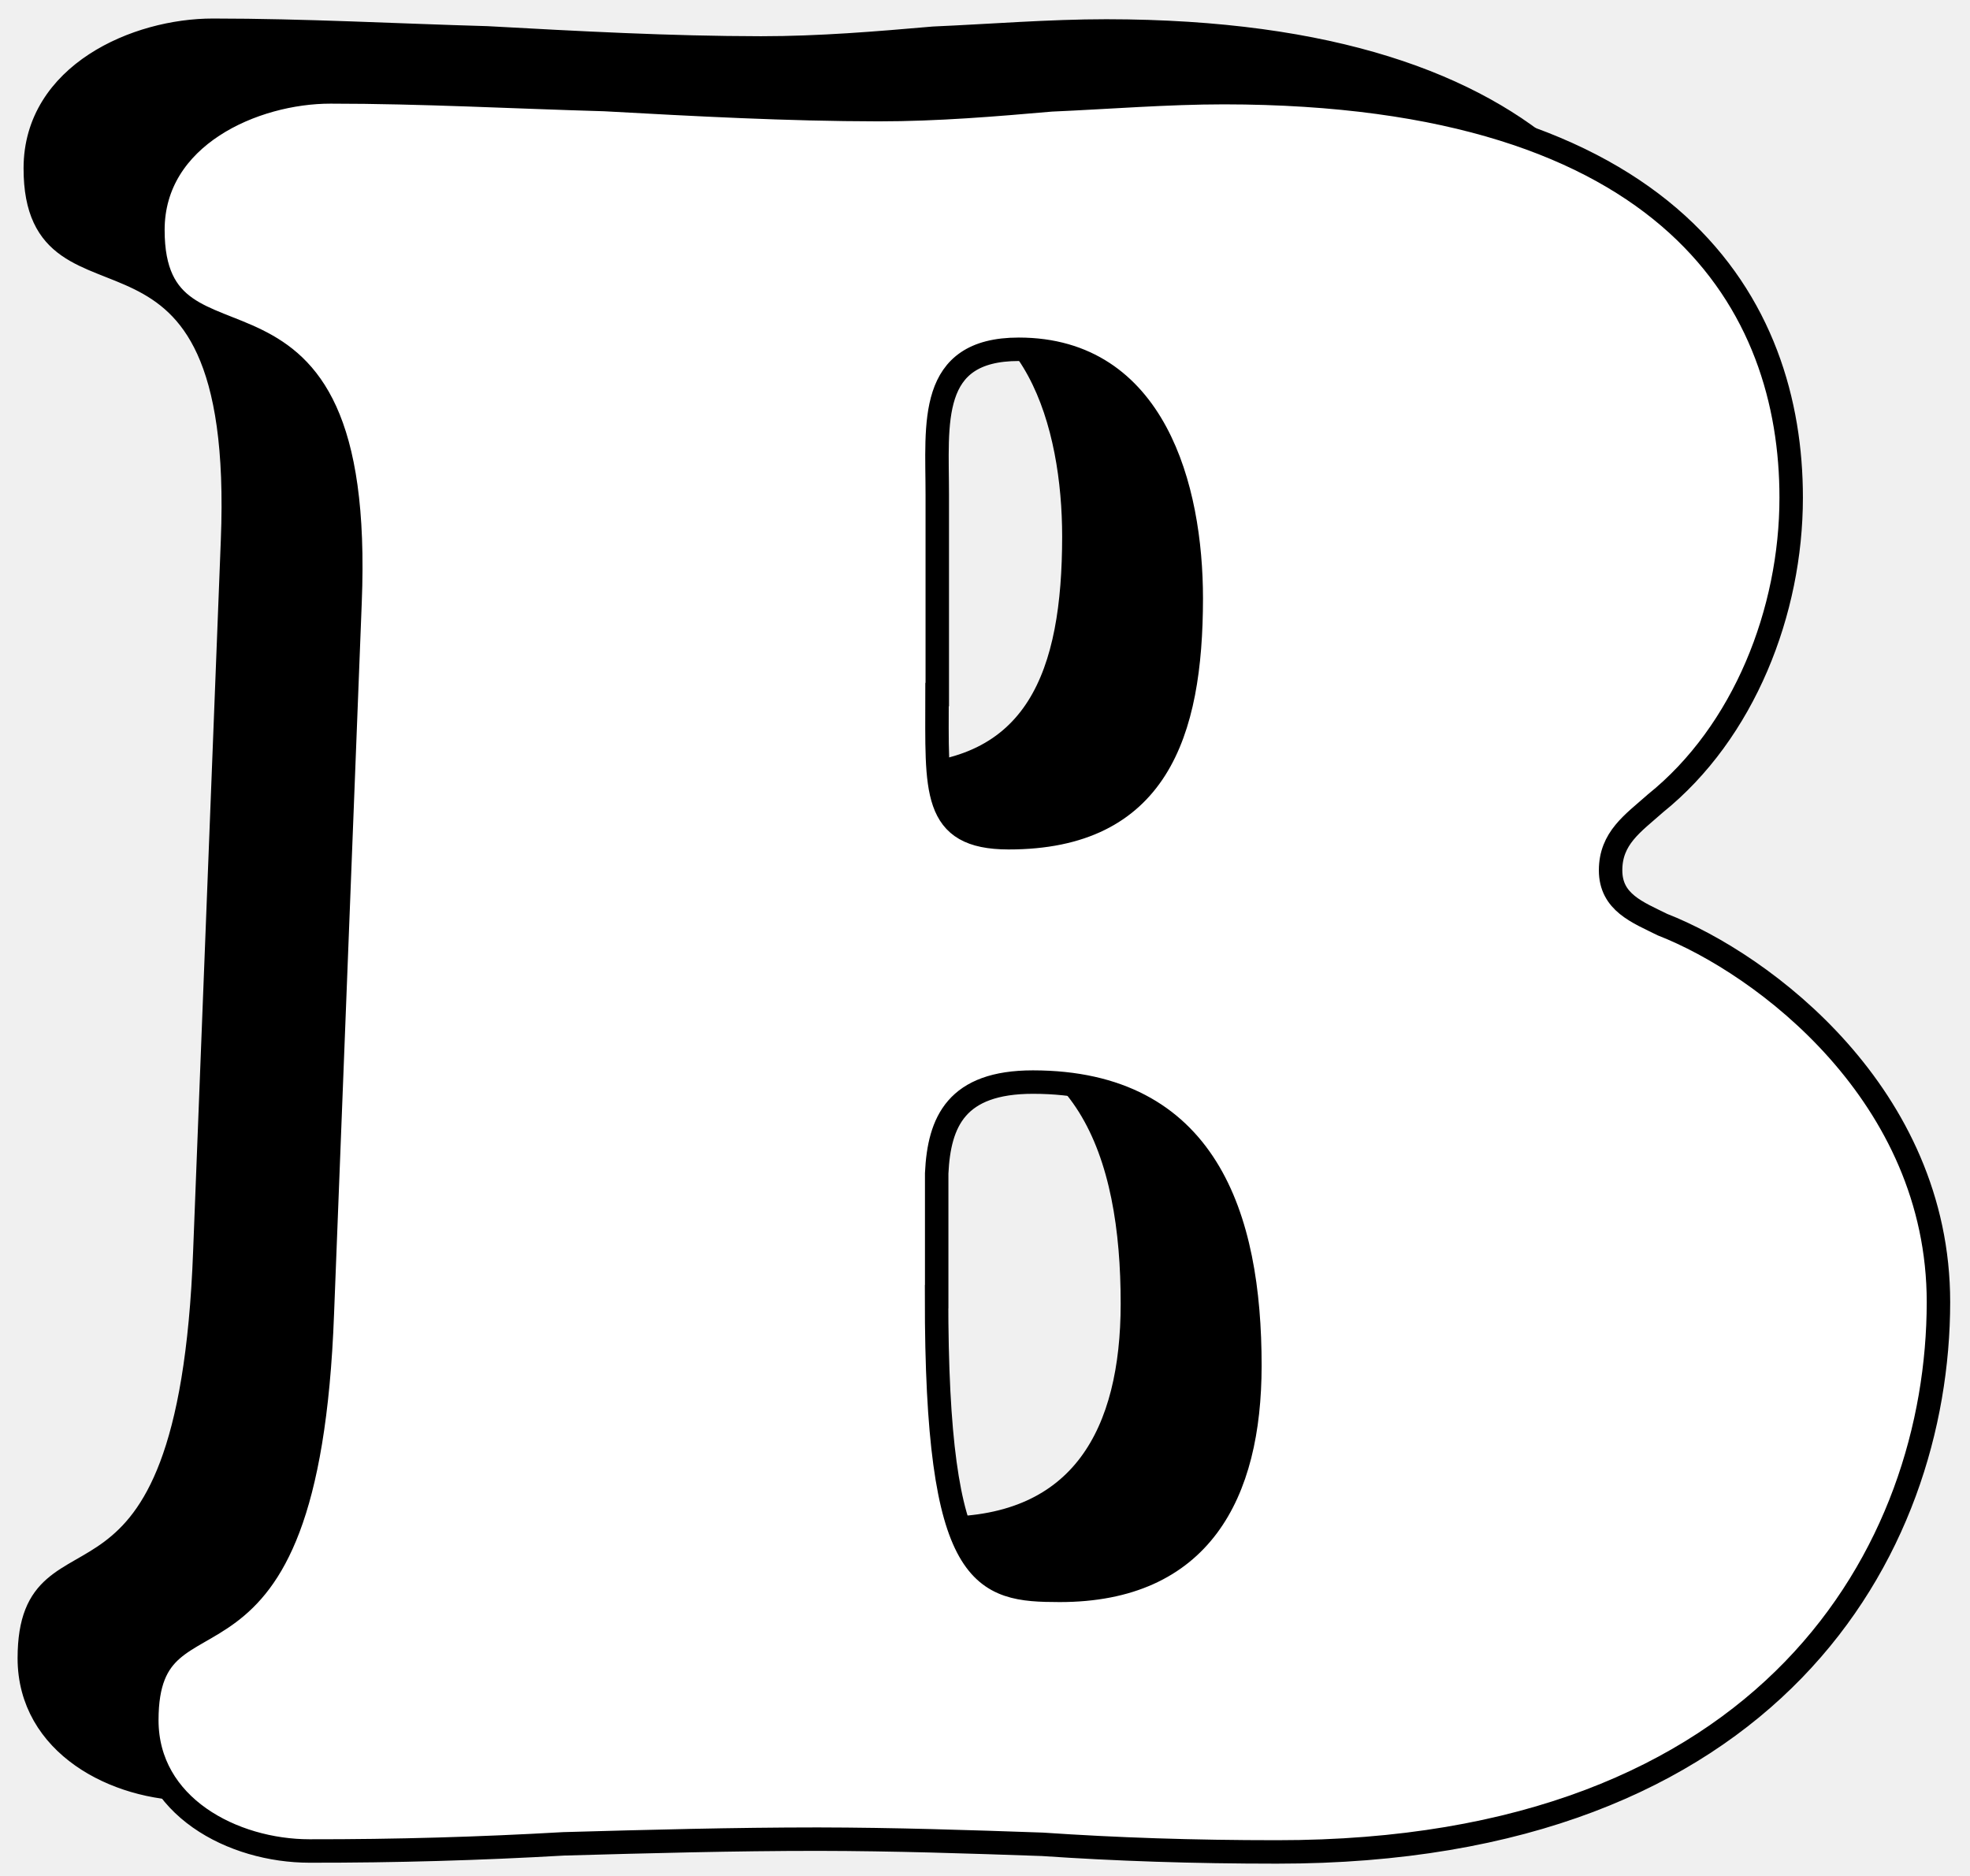
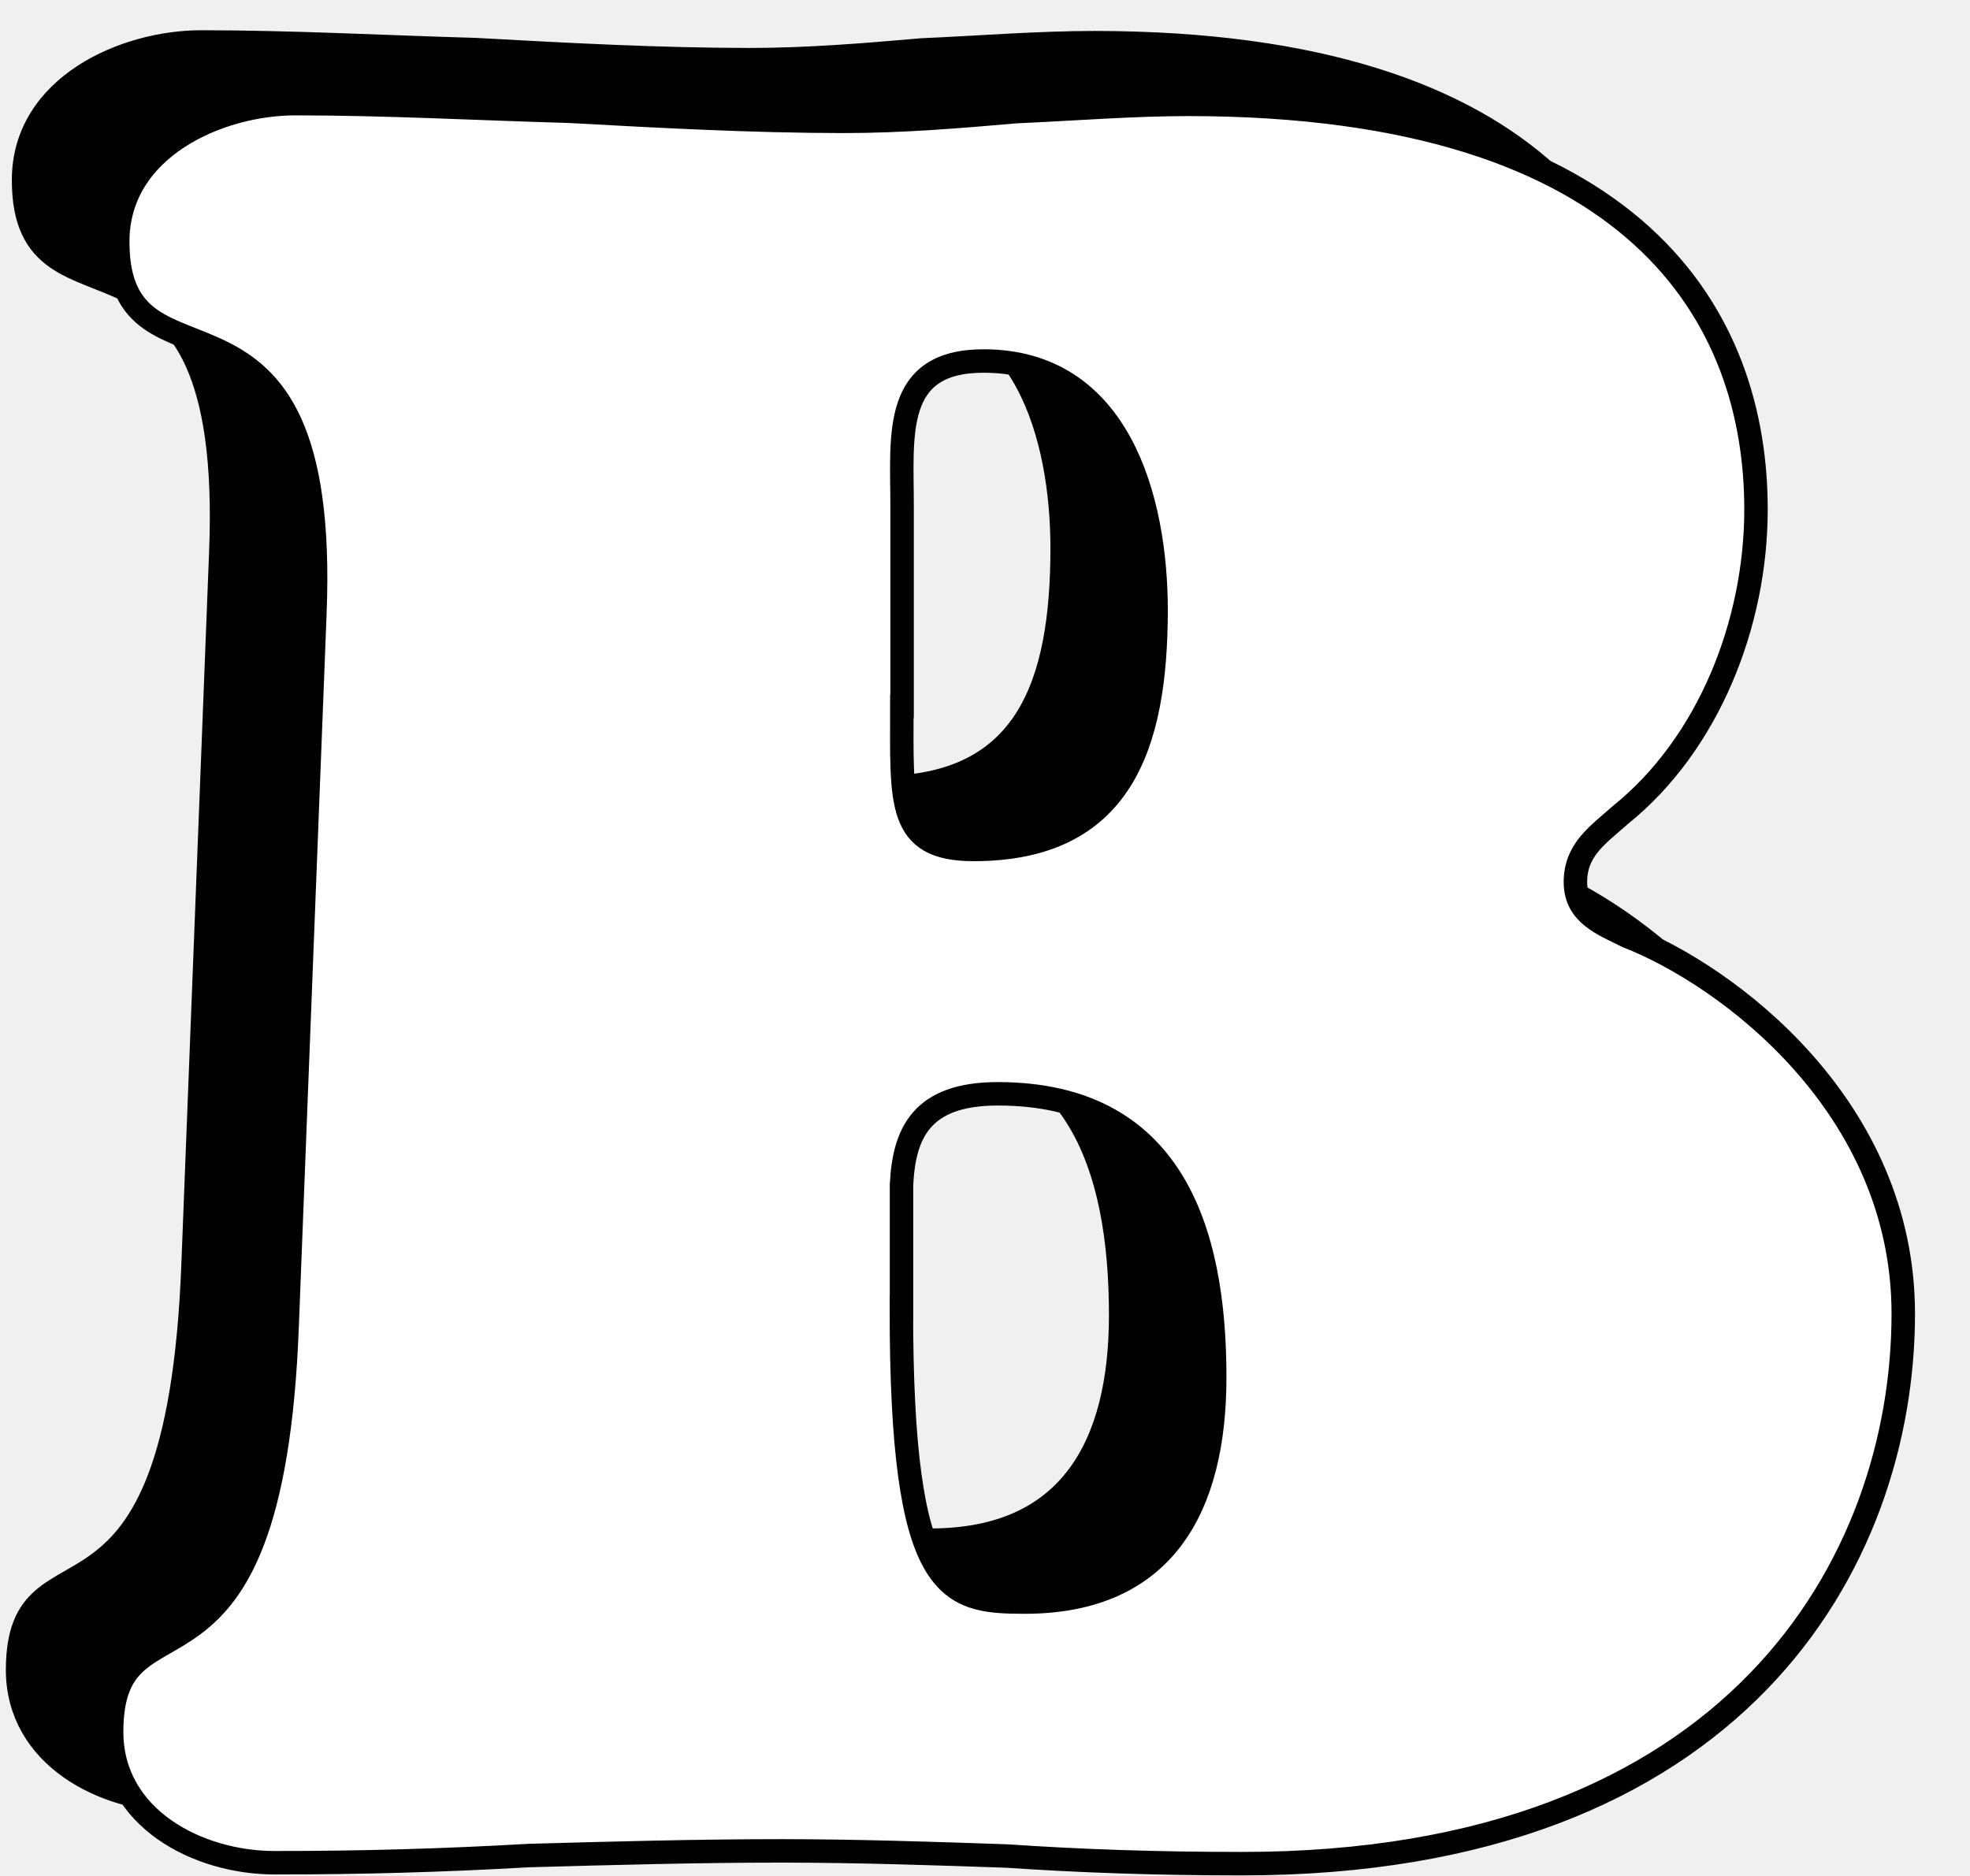
<svg xmlns="http://www.w3.org/2000/svg" id="_레이어_2" viewBox="0 0 168 160">
  <defs>
    <style>.cls-1{fill:#fff;}.cls-1,.cls-2{stroke:#000;stroke-width:2px;}.cls-2{fill:#000;}</style>
  </defs>
-   <path class="cls-2" d="M131.12,63.27c-1.9,1.68-3.79,2.94-3.79,5.68,0,2.74,2.31,3.58,4.42,4.63,8.62,3.37,23.55,14.54,23.54,32.21-.02,21.04-14.14,46.91-56.43,46.88-7.15,0-13.68-.22-19.99-.65-6.31-.22-12.62-.43-19.15-.44-7.15,0-14.52.2-21.67.4-7.16.41-14.31.62-21.67.61-6.52,0-13.88-3.8-13.88-11.16.01-13.05,13.68.22,14.97-34.71l2.36-60.6C21.11,14.37,3,28.87,3.01,14.35c0-8,8.64-11.78,15.16-11.77,7.79,0,15.57.43,23.36.65,7.79.43,15.57.85,23.36.86,5.05,0,9.89-.41,14.73-.83,4.84-.21,9.89-.62,14.73-.62,38.51.03,48.38,18.35,48.37,34.55,0,9.68-4.01,19.99-11.59,26.08ZM69.9,53.97c0,8.21-.43,12.2,6.09,12.21,12.62.01,15.58-8.83,15.59-20.4,0-9.47-3.14-21.26-14.71-21.26-7.79,0-6.95,6.31-6.95,12.41v17.04ZM69.85,105.31c-.02,24.41,3.98,25.04,10.5,25.05,11.99,0,16.21-8.19,16.22-19.14.01-12.84-3.77-24.2-18.5-24.21-6.52,0-8,3.36-8.21,7.78v10.52Z" />
-   <path class="cls-1" d="M141.14,68.55c-1.9,1.68-3.79,2.94-3.79,5.68,0,2.74,2.31,3.58,4.42,4.63,8.62,3.37,23.55,14.54,23.54,32.21-.02,21.04-14.14,46.91-56.43,46.88-7.15,0-13.68-.22-19.99-.65-6.31-.22-12.62-.43-19.15-.44-7.15,0-14.52.2-21.67.4-7.16.41-14.31.62-21.67.61-6.52,0-13.88-3.8-13.88-11.16.01-13.05,13.68.22,14.97-34.71l2.36-60.6c1.29-31.77-16.82-17.27-16.81-31.79,0-8,8.64-11.78,15.16-11.77,7.79,0,15.57.43,23.36.65,7.79.43,15.57.85,23.36.86,5.05,0,9.89-.41,14.73-.83,4.84-.21,9.89-.62,14.73-.62,38.51.03,48.38,18.35,48.37,34.55,0,9.68-4.01,19.99-11.59,26.08ZM79.91,59.24c0,8.21-.43,12.2,6.09,12.21,12.62.01,15.58-8.83,15.59-20.4,0-9.47-3.14-21.26-14.71-21.26-7.79,0-6.95,6.31-6.95,12.41v17.04ZM79.87,110.59c-.02,24.41,3.98,25.04,10.5,25.05,11.99,0,16.21-8.19,16.22-19.14.01-12.84-3.77-24.2-18.5-24.21-6.52,0-8,3.36-8.21,7.78v10.52Z" />
+   <path class="cls-2" d="M130.12,64.27c-1.9,1.68-3.79,2.94-3.79,5.68,0,2.74,2.31,3.58,4.42,4.63,8.62,3.37,23.55,14.54,23.54,32.21-.02,21.04-14.14,46.91-56.43,46.88-7.15,0-13.68-.22-19.99-.65-6.31-.22-12.62-.43-19.15-.44-7.15,0-14.52.2-21.67.4-7.16.41-14.31.62-21.67.61-6.52,0-13.88-3.8-13.88-11.16.01-13.05,13.68.22,14.97-34.71l2.36-60.6C20.11,15.37,2,29.87,2.01,15.35c0-8,8.64-11.78,15.16-11.77,7.79,0,15.57.43,23.36.65,7.79.43,15.57.85,23.36.86,5.05,0,9.89-.41,14.73-.83,4.84-.21,9.89-.62,14.73-.62,38.51.03,48.38,18.35,48.37,34.55,0,9.68-4.01,19.99-11.59,26.08ZM68.9,54.97c0,8.21-.43,12.2,6.09,12.21,12.62.01,15.58-8.83,15.59-20.4,0-9.47-3.14-21.26-14.71-21.26-7.79,0-6.95,6.31-6.95,12.41v17.04ZM68.85,106.31c-.02,24.41,3.98,25.04,10.5,25.05,11.99,0,16.21-8.19,16.22-19.14.01-12.84-3.77-24.2-18.5-24.21-6.52,0-8,3.36-8.21,7.78v10.52Z" />
+   <path class="cls-1" d="M138.14,69.55c-1.9,1.68-3.79,2.94-3.79,5.68,0,2.74,2.31,3.58,4.42,4.63,8.62,3.37,23.55,14.54,23.54,32.21-.02,21.04-14.14,46.91-56.43,46.88-7.15,0-13.68-.22-19.99-.65-6.31-.22-12.62-.43-19.15-.44-7.15,0-14.52.2-21.67.4-7.16.41-14.31.62-21.67.61-6.52,0-13.88-3.8-13.88-11.16.01-13.05,13.68.22,14.97-34.71l2.36-60.6c1.29-31.77-16.82-17.27-16.81-31.79,0-8,8.64-11.78,15.16-11.77,7.79,0,15.57.43,23.36.65,7.79.43,15.57.85,23.36.86,5.05,0,9.89-.41,14.73-.83,4.84-.21,9.89-.62,14.73-.62,38.51.03,48.38,18.35,48.37,34.55,0,9.68-4.01,19.99-11.59,26.08ZM76.91,60.24c0,8.21-.43,12.2,6.09,12.21,12.62.01,15.58-8.83,15.59-20.4,0-9.47-3.14-21.26-14.71-21.26-7.79,0-6.95,6.31-6.95,12.41v17.04ZM76.87,111.59c-.02,24.41,3.98,25.04,10.5,25.05,11.99,0,16.21-8.19,16.22-19.14.01-12.84-3.77-24.2-18.5-24.21-6.52,0-8,3.36-8.21,7.78v10.52Z" />
</svg>
